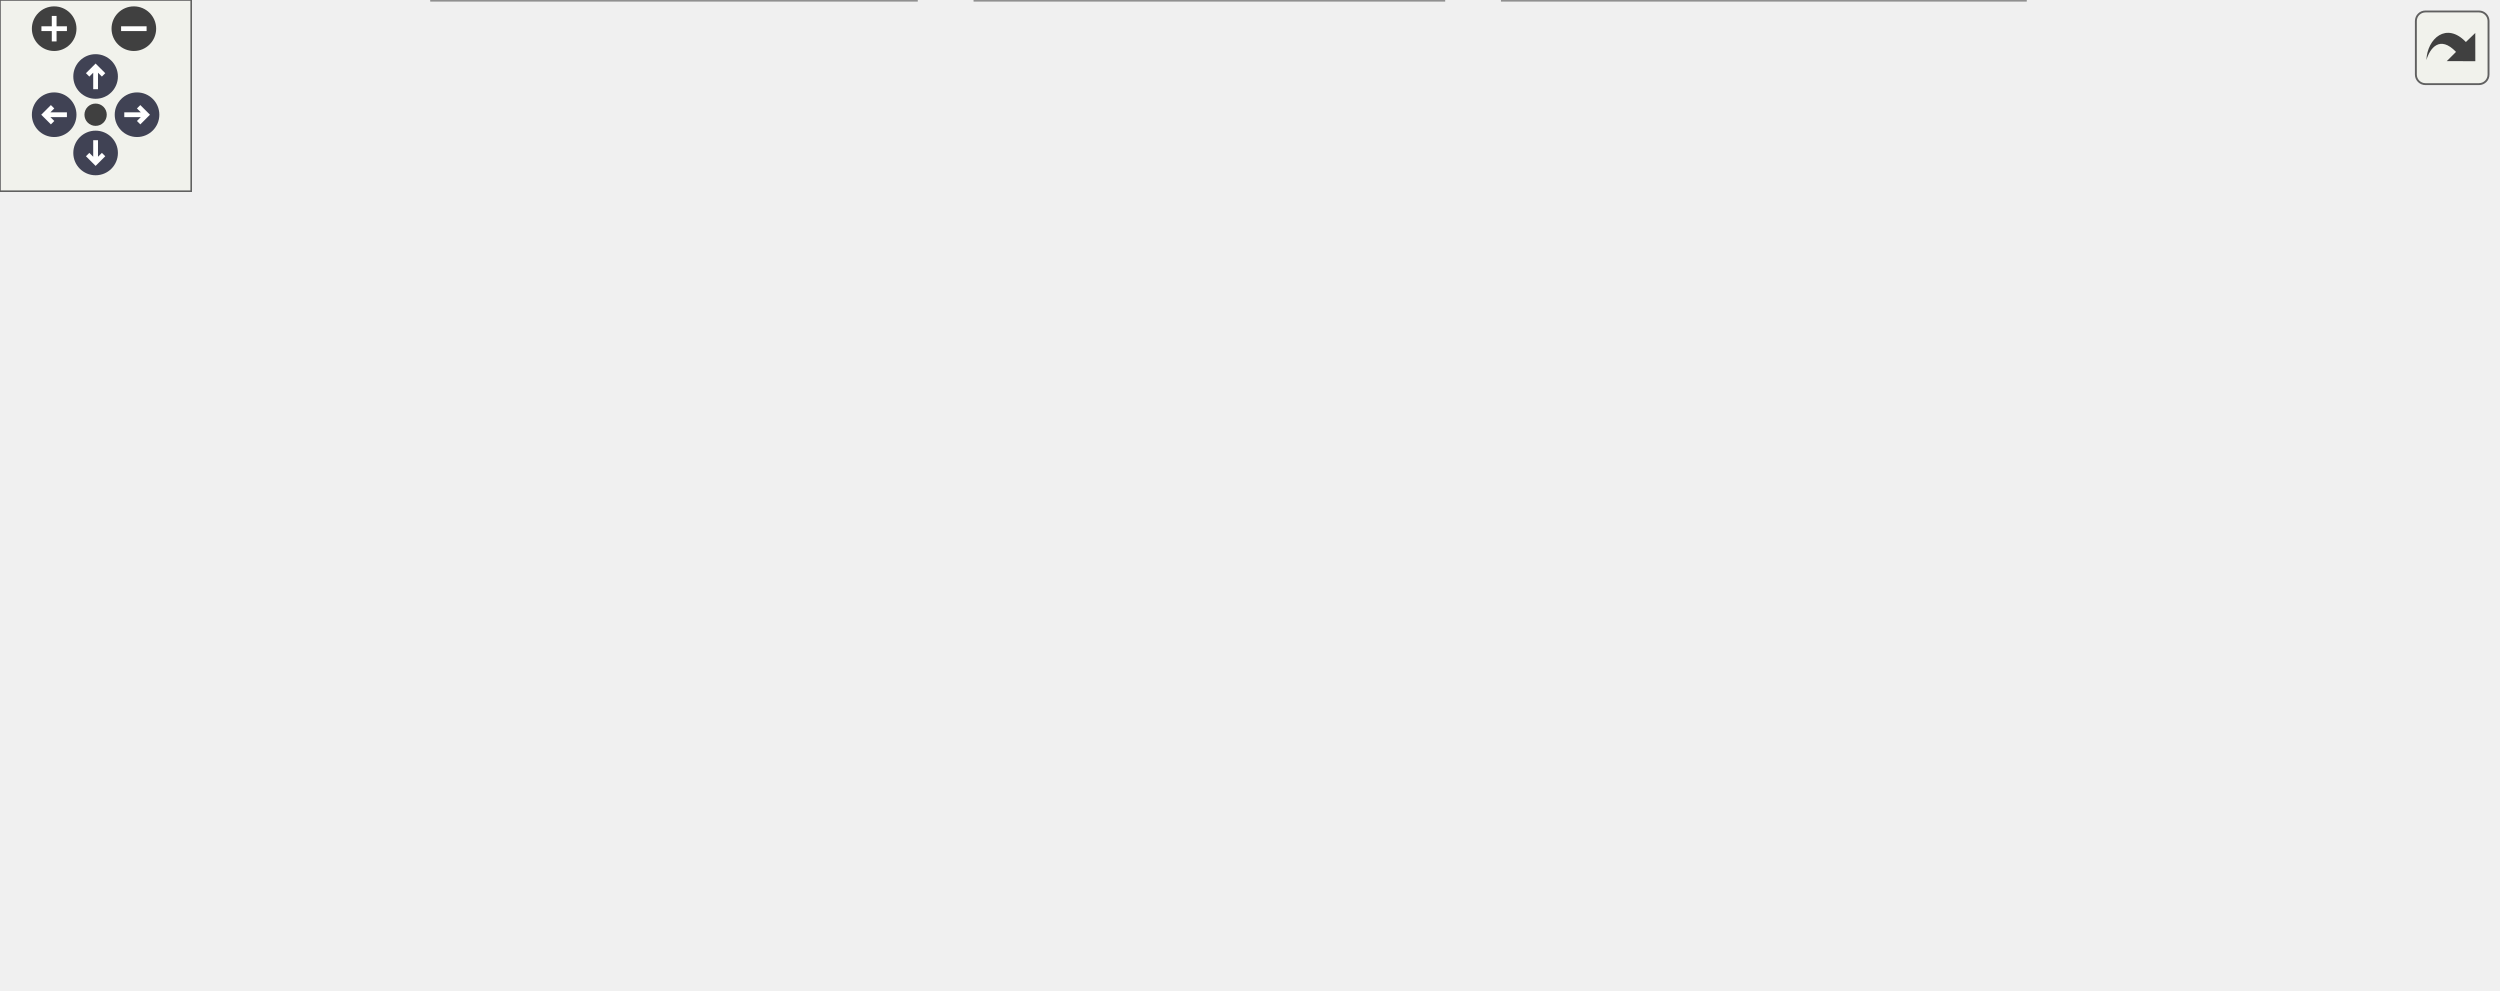
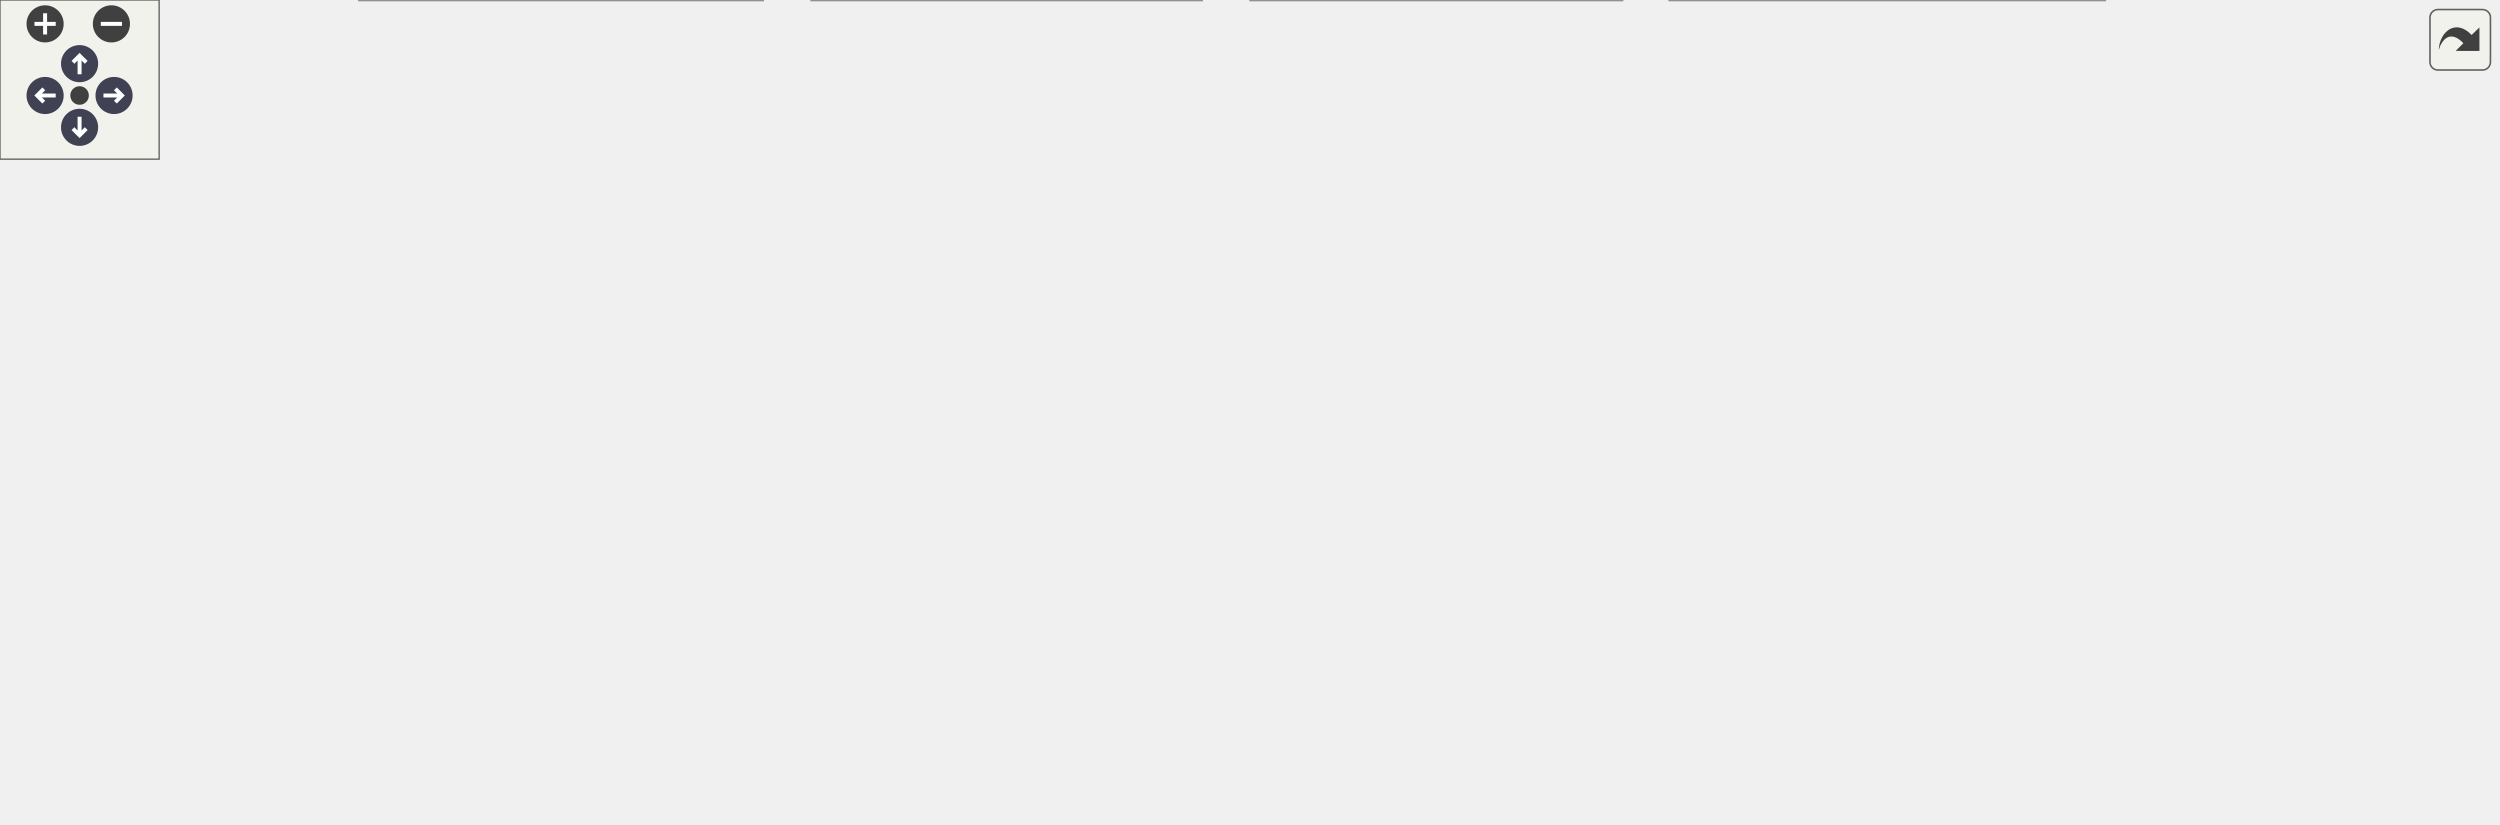
<svg xmlns="http://www.w3.org/2000/svg" xmlns:xlink="http://www.w3.org/1999/xlink" id="main" version="1.1" xml:space="preserve">
  <style type="text/css">
.node, .edge {opacity: 0.7;}
.node.selected, .edge.selected {opacity: 1;}
.edge:hover path { stroke: red; }
.edge:hover polygon { stroke: red; fill: red; }
</style>
  <defs>
    <circle id="rim" cx="0" cy="0" r="7" />
    <circle id="rim2" cx="0" cy="0" r="3.5" />
    <g id="zoomPlus">
      <use xlink:href="#rim" fill="#404040">
        <set attributeName="fill" to="#808080" begin="zoomplus.mouseover" end="zoomplus.mouseout" />
      </use>
      <path d="M-4,0h8M0,-4v8" fill="none" stroke="white" stroke-width="1.5" pointer-events="none" />
    </g>
    <g id="zoomMin">
      <use xlink:href="#rim" fill="#404040">
        <set attributeName="fill" to="#808080" begin="zoomminus.mouseover" end="zoomminus.mouseout" />
      </use>
      <path d="M-4,0h8" fill="none" stroke="white" stroke-width="1.5" pointer-events="none" />
    </g>
    <g id="arrowUp" transform="translate(30 24)">
      <use xlink:href="#rim" />
      <path pointer-events="none" fill="none" stroke="white" stroke-width="1.5" d="M0,-3.0v7 M-2.5,-0.5L0,-3.0L2.5,-0.5" />
    </g>
    <g id="arrowRight" transform="rotate(90) translate(36 -43)">
      <use xlink:href="#rim" />
      <path pointer-events="none" fill="none" stroke="white" stroke-width="1.5" d="M0,-3.0v7 M-2.5,-0.5L0,-3.0L2.5,-0.5" />
    </g>
    <g id="arrowDown" transform="rotate(180) translate(-30 -48)">
      <use xlink:href="#rim" />
      <path pointer-events="none" fill="none" stroke="white" stroke-width="1.5" d="M0,-3.0v7 M-2.5,-0.5L0,-3.0L2.5,-0.5" />
    </g>
    <g id="arrowLeft" transform="rotate(270) translate(-36 17)">
      <use xlink:href="#rim" />
      <path pointer-events="none" fill="none" stroke="white" stroke-width="1.5" d="M0,-3.0v7 M-2.5,-0.5L0,-3.0L2.5,-0.5" />
    </g>
    <g id="resetDef">
      <use xlink:href="#rim2" fill="#404040">
        <set attributeName="fill" to="#808080" begin="reset.mouseover" end="reset.mouseout" />
      </use>
    </g>
  </defs>
  <svg id="graph" class="graph">
    <g id="viewport">
      <g id="Node000001" class="node">
        <g id="a_Node000001">
          <a xlink:title="レンダリング視点を定義するカメラコンポーネント。">
-             <polygon fill="#999999" stroke="#666666" points="444.5,-250 314.5,-250 314.5,-209 444.5,-209 444.5,-250" />
-             <text text-anchor="start" x="322.5" y="-238" font-family="Helvetica,sans-Serif" font-size="10.00">Engine/Source/Runtime</text>
-             <text text-anchor="start" x="322.5" y="-227" font-family="Helvetica,sans-Serif" font-size="10.00">/Components/Graphics</text>
-             <text text-anchor="middle" x="379.5" y="-216" font-family="Helvetica,sans-Serif" font-size="10.00">/Camera.h</text>
+             <polygon fill="#999999" stroke="#666666" points="525.5,-250 395.5,-250 395.5,-209 525.5,-209 525.5,-250" />
+             <text text-anchor="start" x="403.5" y="-238" font-family="Helvetica,sans-Serif" font-size="10.00">Engine/Source/Runtime</text>
+             <text text-anchor="start" x="403.5" y="-227" font-family="Helvetica,sans-Serif" font-size="10.00">/Components/Graphics</text>
+             <text text-anchor="middle" x="460.5" y="-216" font-family="Helvetica,sans-Serif" font-size="10.00">/Camera.h</text>
          </a>
        </g>
      </g>
      <g id="Node000002" class="node">
        <g id="a_Node000002">
          <a xlink:href="CameraSystem_8h.html" target="_top" xlink:title="カメラ行列の更新とレンダラーへの適用。">
-             <polygon fill="white" stroke="#666666" points="351.5,-167.5 157.5,-167.5 157.5,-137.5 351.5,-137.5 351.5,-167.5" />
-             <text text-anchor="start" x="165.5" y="-155.5" font-family="Helvetica,sans-Serif" font-size="10.00">Engine/Source/Runtime</text>
-             <text text-anchor="middle" x="254.5" y="-144.5" font-family="Helvetica,sans-Serif" font-size="10.00">/Systems/Graphics/CameraSystem.h</text>
+             <polygon fill="white" stroke="#666666" points="432.5,-167.5 238.5,-167.5 238.5,-137.5 432.5,-137.5 432.5,-167.5" />
+             <text text-anchor="start" x="246.5" y="-155.5" font-family="Helvetica,sans-Serif" font-size="10.00">Engine/Source/Runtime</text>
+             <text text-anchor="middle" x="335.5" y="-144.5" font-family="Helvetica,sans-Serif" font-size="10.00">/Systems/Graphics/CameraSystem.h</text>
          </a>
        </g>
      </g>
      <g id="edge1_Node000001_Node000002" class="edge">
        <g id="a_edge1_Node000001_Node000002">
          <a xlink:title=" ">
-             <path fill="none" stroke="#63b8ff" d="M338.37,-203.82C318.4,-191.84 295.12,-177.87 278.17,-167.7" />
-             <polygon fill="#63b8ff" stroke="#63b8ff" points="336.61,-206.85 346.98,-208.99 340.21,-200.84 336.61,-206.85" />
+             <path fill="none" stroke="#63b8ff" d="M419.37,-203.82C399.4,-191.84 376.12,-177.87 359.17,-167.7" />
+             <polygon fill="#63b8ff" stroke="#63b8ff" points="417.61,-206.85 427.98,-208.99 421.21,-200.84 417.61,-206.85" />
          </a>
        </g>
      </g>
      <g id="Node000003" class="node">
        <g id="a_Node000003">
          <a xlink:href="SpanEngine_8h.html" target="_top" xlink:title=" ">
-             <polygon fill="white" stroke="#666666" points="457,-96 302,-96 302,-77 457,-77 457,-96" />
-             <text text-anchor="middle" x="379.5" y="-84" font-family="Helvetica,sans-Serif" font-size="10.00">Engine/Source/SpanEngine.h</text>
-           </a>
-         </g>
-       </g>
-       <g id="edge10_Node000001_Node000003" class="edge">
-         <g id="a_edge10_Node000001_Node000003">
-           <a xlink:title=" ">
-             <path fill="none" stroke="#63b8ff" d="M379.5,-198.58C379.5,-166 379.5,-115.87 379.5,-96.02" />
-             <polygon fill="#63b8ff" stroke="#63b8ff" points="376,-198.89 379.5,-208.89 383,-198.89 376,-198.89" />
-           </a>
-         </g>
-       </g>
-       <g id="Node000009" class="node">
-         <g id="a_Node000009">
+             <polygon fill="white" stroke="#666666" points="538,-96 383,-96 383,-77 538,-77 538,-96" />
+             <text text-anchor="middle" x="460.5" y="-84" font-family="Helvetica,sans-Serif" font-size="10.00">Engine/Source/SpanEngine.h</text>
+           </a>
+         </g>
+       </g>
+       <g id="edge11_Node000001_Node000003" class="edge">
+         <g id="a_edge11_Node000001_Node000003">
+           <a xlink:title=" ">
+             <path fill="none" stroke="#63b8ff" d="M460.5,-198.58C460.5,-166 460.5,-115.87 460.5,-96.02" />
+             <polygon fill="#63b8ff" stroke="#63b8ff" points="457,-198.89 460.5,-208.89 464,-198.89 457,-198.89" />
+           </a>
+         </g>
+       </g>
+       <g id="Node000010" class="node">
+         <g id="a_Node000010">
          <a xlink:href="EditorCameraSystem_8h.html" target="_top" xlink:title="エディタ用フリーカメラの操作システム">
-             <polygon fill="white" stroke="#666666" points="584,-173 407,-173 407,-132 584,-132 584,-173" />
-             <text text-anchor="start" x="415" y="-161" font-family="Helvetica,sans-Serif" font-size="10.00">Engine/Source/Runtime</text>
-             <text text-anchor="start" x="415" y="-150" font-family="Helvetica,sans-Serif" font-size="10.00">/Systems/Graphics/EditorCamera</text>
-             <text text-anchor="middle" x="495.5" y="-139" font-family="Helvetica,sans-Serif" font-size="10.00">System.h</text>
-           </a>
-         </g>
-       </g>
-       <g id="edge8_Node000001_Node000009" class="edge">
-         <g id="a_edge8_Node000001_Node000009">
-           <a xlink:title=" ">
-             <path fill="none" stroke="#63b8ff" d="M418.37,-203.37C433.59,-193.53 450.79,-182.41 465.07,-173.17" />
-             <polygon fill="#63b8ff" stroke="#63b8ff" points="416.17,-200.62 409.67,-208.99 419.97,-206.5 416.17,-200.62" />
+             <polygon fill="white" stroke="#666666" points="665,-173 488,-173 488,-132 665,-132 665,-173" />
+             <text text-anchor="start" x="496" y="-161" font-family="Helvetica,sans-Serif" font-size="10.00">Engine/Source/Runtime</text>
+             <text text-anchor="start" x="496" y="-150" font-family="Helvetica,sans-Serif" font-size="10.00">/Systems/Graphics/EditorCamera</text>
+             <text text-anchor="middle" x="576.5" y="-139" font-family="Helvetica,sans-Serif" font-size="10.00">System.h</text>
+           </a>
+         </g>
+       </g>
+       <g id="edge9_Node000001_Node000010" class="edge">
+         <g id="a_edge9_Node000001_Node000010">
+           <a xlink:title=" ">
+             <path fill="none" stroke="#63b8ff" d="M499.37,-203.37C514.59,-193.53 531.79,-182.41 546.07,-173.17" />
+             <polygon fill="#63b8ff" stroke="#63b8ff" points="497.17,-200.62 490.67,-208.99 500.97,-206.5 497.17,-200.62" />
          </a>
        </g>
      </g>
      <g id="edge2_Node000002_Node000003" class="edge">
        <g id="a_edge2_Node000002_Node000003">
          <a xlink:title=" ">
-             <path fill="none" stroke="#63b8ff" d="M291.03,-132.8C314.78,-120.64 344.62,-105.36 362.86,-96.02" />
-             <polygon fill="#63b8ff" stroke="#63b8ff" points="289.24,-129.78 281.93,-137.45 292.43,-136.01 289.24,-129.78" />
+             <path fill="none" stroke="#63b8ff" d="M372.03,-132.8C395.78,-120.64 425.62,-105.36 443.86,-96.02" />
+             <polygon fill="#63b8ff" stroke="#63b8ff" points="370.24,-129.78 362.93,-137.45 373.43,-136.01 370.24,-129.78" />
          </a>
        </g>
      </g>
      <g id="Node000004" class="node">
        <g id="a_Node000004">
          <a xlink:href="GuiManager_8cpp.html" target="_top" xlink:title=" ">
            <polygon fill="white" stroke="#666666" points="117,-35.5 0,-35.5 0,-5.5 117,-5.5 117,-35.5" />
            <text text-anchor="start" x="8" y="-23.5" font-family="Helvetica,sans-Serif" font-size="10.00">Engine/Source/Editor</text>
            <text text-anchor="middle" x="58.5" y="-12.5" font-family="Helvetica,sans-Serif" font-size="10.00">/GuiManager.cpp</text>
          </a>
        </g>
      </g>
      <g id="edge3_Node000003_Node000004" class="edge">
        <g id="a_edge3_Node000003_Node000004">
          <a xlink:title=" ">
-             <path fill="none" stroke="#63b8ff" d="M310.92,-75.44C259.8,-67.45 188.43,-55.28 126.5,-41 119.56,-39.4 112.27,-37.52 105.15,-35.58" />
-             <polygon fill="#63b8ff" stroke="#63b8ff" points="310.45,-78.91 320.87,-76.98 311.52,-71.99 310.45,-78.91" />
+             <path fill="none" stroke="#63b8ff" d="M372.48,-77.34C304.78,-70.2 209.15,-58.26 126.5,-41 119.17,-39.47 111.47,-37.56 103.99,-35.54" />
+             <polygon fill="#63b8ff" stroke="#63b8ff" points="372.37,-80.85 382.68,-78.4 373.09,-73.88 372.37,-80.85" />
          </a>
        </g>
      </g>
      <g id="Node000005" class="node">
        <g id="a_Node000005">
          <a xlink:href="HierarchyPanel_8cpp.html" target="_top" xlink:title=" ">
            <polygon fill="white" stroke="#666666" points="287.5,-41 135.5,-41 135.5,0 287.5,0 287.5,-41" />
            <text text-anchor="start" x="143.5" y="-29" font-family="Helvetica,sans-Serif" font-size="10.00">Engine/Source/Editor</text>
            <text text-anchor="start" x="143.5" y="-18" font-family="Helvetica,sans-Serif" font-size="10.00">/Panels/Hierarchy/Hierarchy</text>
            <text text-anchor="middle" x="211.5" y="-7" font-family="Helvetica,sans-Serif" font-size="10.00">Panel.cpp</text>
          </a>
        </g>
      </g>
      <g id="edge4_Node000003_Node000005" class="edge">
        <g id="a_edge4_Node000003_Node000005">
          <a xlink:title=" ">
-             <path fill="none" stroke="#63b8ff" d="M347.2,-73.19C323.28,-64.08 290.21,-51.49 262.71,-41.01" />
-             <polygon fill="#63b8ff" stroke="#63b8ff" points="346.25,-76.58 356.84,-76.87 348.74,-70.04 346.25,-76.58" />
+             <path fill="none" stroke="#63b8ff" d="M417.1,-74.34C381.43,-65.18 330.04,-51.97 287.56,-41.05" />
+             <polygon fill="#63b8ff" stroke="#63b8ff" points="416.62,-77.84 427.18,-76.94 418.36,-71.06 416.62,-77.84" />
          </a>
        </g>
      </g>
      <g id="Node000006" class="node">
        <g id="a_Node000006">
          <a xlink:href="InspectorPanel_8cpp.html" target="_top" xlink:title=" ">
            <polygon fill="white" stroke="#666666" points="453,-41 306,-41 306,0 453,0 453,-41" />
            <text text-anchor="start" x="314" y="-29" font-family="Helvetica,sans-Serif" font-size="10.00">Engine/Source/Editor</text>
            <text text-anchor="start" x="314" y="-18" font-family="Helvetica,sans-Serif" font-size="10.00">/Panels/Inspector/Inspector</text>
            <text text-anchor="middle" x="379.5" y="-7" font-family="Helvetica,sans-Serif" font-size="10.00">Panel.cpp</text>
          </a>
        </g>
      </g>
      <g id="edge5_Node000003_Node000006" class="edge">
        <g id="a_edge5_Node000003_Node000006">
          <a xlink:title=" ">
-             <path fill="none" stroke="#63b8ff" d="M379.5,-66.63C379.5,-58.56 379.5,-49.15 379.5,-41.01" />
-             <polygon fill="#63b8ff" stroke="#63b8ff" points="376,-66.87 379.5,-76.87 383,-66.87 376,-66.87" />
+             <path fill="none" stroke="#63b8ff" d="M441.41,-70.41C430.29,-61.63 416.15,-50.46 404.19,-41.01" />
+             <polygon fill="#63b8ff" stroke="#63b8ff" points="439.56,-73.42 449.58,-76.87 443.9,-67.92 439.56,-73.42" />
          </a>
        </g>
      </g>
      <g id="Node000007" class="node">
        <g id="a_Node000007">
-           <a xlink:href="SceneViewPanel_8cpp.html" target="_top" xlink:title=" ">
-             <polygon fill="white" stroke="#666666" points="635.5,-41 471.5,-41 471.5,0 635.5,0 635.5,-41" />
+           <a xlink:href="ProjectBrowserPanel_8cpp.html" target="_top" xlink:title=" ">
+             <polygon fill="white" stroke="#666666" points="611.5,-41 471.5,-41 471.5,0 611.5,0 611.5,-41" />
            <text text-anchor="start" x="479.5" y="-29" font-family="Helvetica,sans-Serif" font-size="10.00">Engine/Source/Editor</text>
-             <text text-anchor="start" x="479.5" y="-18" font-family="Helvetica,sans-Serif" font-size="10.00">/Panels/SceneView/SceneView</text>
-             <text text-anchor="middle" x="553.5" y="-7" font-family="Helvetica,sans-Serif" font-size="10.00">Panel.cpp</text>
+             <text text-anchor="start" x="479.5" y="-18" font-family="Helvetica,sans-Serif" font-size="10.00">/Panels/ProjectBrowser</text>
+             <text text-anchor="middle" x="541.5" y="-7" font-family="Helvetica,sans-Serif" font-size="10.00">/ProjectBrowserPanel.cpp</text>
          </a>
        </g>
      </g>
      <g id="edge6_Node000003_Node000007" class="edge">
        <g id="a_edge6_Node000003_Node000007">
          <a xlink:title=" ">
-             <path fill="none" stroke="#63b8ff" d="M412.63,-73.32C437.42,-64.19 471.85,-51.53 500.46,-41.01" />
-             <polygon fill="#63b8ff" stroke="#63b8ff" points="411.14,-70.13 402.97,-76.87 413.56,-76.7 411.14,-70.13" />
+             <path fill="none" stroke="#63b8ff" d="M479.59,-70.41C490.71,-61.63 504.85,-50.46 516.81,-41.01" />
+             <polygon fill="#63b8ff" stroke="#63b8ff" points="477.1,-67.92 471.42,-76.87 481.44,-73.42 477.1,-67.92" />
          </a>
        </g>
      </g>
      <g id="Node000008" class="node">
        <g id="a_Node000008">
-           <a xlink:href="Application_8cpp.html" target="_top" xlink:title=" ">
-             <polygon fill="white" stroke="#666666" points="783.5,-35.5 653.5,-35.5 653.5,-5.5 783.5,-5.5 783.5,-35.5" />
-             <text text-anchor="start" x="661.5" y="-23.5" font-family="Helvetica,sans-Serif" font-size="10.00">Engine/Source/Runtime</text>
-             <text text-anchor="middle" x="718.5" y="-12.5" font-family="Helvetica,sans-Serif" font-size="10.00">/Application.cpp</text>
+           <a xlink:href="SceneViewPanel_8cpp.html" target="_top" xlink:title=" ">
+             <polygon fill="white" stroke="#666666" points="793.5,-41 629.5,-41 629.5,0 793.5,0 793.5,-41" />
+             <text text-anchor="start" x="637.5" y="-29" font-family="Helvetica,sans-Serif" font-size="10.00">Engine/Source/Editor</text>
+             <text text-anchor="start" x="637.5" y="-18" font-family="Helvetica,sans-Serif" font-size="10.00">/Panels/SceneView/SceneView</text>
+             <text text-anchor="middle" x="711.5" y="-7" font-family="Helvetica,sans-Serif" font-size="10.00">Panel.cpp</text>
          </a>
        </g>
      </g>
      <g id="edge7_Node000003_Node000008" class="edge">
        <g id="a_edge7_Node000003_Node000008">
          <a xlink:title=" ">
-             <path fill="none" stroke="#63b8ff" d="M449.87,-75.47C503.47,-67.4 578.95,-55.11 644.5,-41 652.03,-39.38 659.95,-37.49 667.69,-35.54" />
-             <polygon fill="#63b8ff" stroke="#63b8ff" points="449.16,-72.04 439.79,-76.98 450.2,-78.96 449.16,-72.04" />
-           </a>
-         </g>
-       </g>
-       <g id="edge9_Node000009_Node000003" class="edge">
-         <g id="a_edge9_Node000009_Node000003">
-           <a xlink:title=" ">
-             <path fill="none" stroke="#63b8ff" d="M451.18,-127.05C431.43,-116.15 409.42,-104.01 395.07,-96.09" />
-             <polygon fill="#63b8ff" stroke="#63b8ff" points="449.62,-130.18 460.07,-131.95 453,-124.05 449.62,-130.18" />
+             <path fill="none" stroke="#63b8ff" d="M503.79,-74.46C539.76,-65.29 591.82,-52.02 634.83,-41.05" />
+             <polygon fill="#63b8ff" stroke="#63b8ff" points="502.92,-71.07 494.09,-76.94 504.65,-77.86 502.92,-71.07" />
+           </a>
+         </g>
+       </g>
+       <g id="Node000009" class="node">
+         <g id="a_Node000009">
+           <a xlink:href="Application_8cpp.html" target="_top" xlink:title=" ">
+             <polygon fill="white" stroke="#666666" points="941.5,-35.5 811.5,-35.5 811.5,-5.5 941.5,-5.5 941.5,-35.5" />
+             <text text-anchor="start" x="819.5" y="-23.5" font-family="Helvetica,sans-Serif" font-size="10.00">Engine/Source/Runtime</text>
+             <text text-anchor="middle" x="876.5" y="-12.5" font-family="Helvetica,sans-Serif" font-size="10.00">/Application.cpp</text>
+           </a>
+         </g>
+       </g>
+       <g id="edge8_Node000003_Node000009" class="edge">
+         <g id="a_edge8_Node000003_Node000009">
+           <a xlink:title=" ">
+             <path fill="none" stroke="#63b8ff" d="M548.06,-77.23C617.45,-69.93 716.67,-57.82 802.5,-41 810.32,-39.47 818.54,-37.58 826.55,-35.59" />
+             <polygon fill="#63b8ff" stroke="#63b8ff" points="547.62,-73.76 538.04,-78.28 548.35,-80.72 547.62,-73.76" />
+           </a>
+         </g>
+       </g>
+       <g id="edge10_Node000010_Node000003" class="edge">
+         <g id="a_edge10_Node000010_Node000003">
+           <a xlink:title=" ">
+             <path fill="none" stroke="#63b8ff" d="M532.18,-127.05C512.43,-116.15 490.42,-104.01 476.07,-96.09" />
+             <polygon fill="#63b8ff" stroke="#63b8ff" points="530.62,-130.18 541.07,-131.95 534,-124.05 530.62,-130.18" />
          </a>
        </g>
      </g>
    </g>
  </svg>
  <g id="navigator" transform="translate(0 0)" fill="#404254">
    <rect fill="#f2f5e9" fill-opacity="0.5" stroke="#606060" stroke-width=".5" x="0" y="0" width="60" height="60" />
    <use id="zoomplus" xlink:href="#zoomPlus" x="17" y="9" />
    <use id="zoomminus" xlink:href="#zoomMin" x="42" y="9" />
    <use id="reset" xlink:href="#resetDef" x="30" y="36" />
    <use id="arrowup" xlink:href="#arrowUp" x="0" y="0" />
    <use id="arrowright" xlink:href="#arrowRight" x="0" y="0" />
    <use id="arrowdown" xlink:href="#arrowDown" x="0" y="0" />
    <use id="arrowleft" xlink:href="#arrowLeft" x="0" y="0" />
  </g>
  <svg viewBox="0 0 15 15" width="100%" height="30px" preserveAspectRatio="xMaxYMin meet">
    <g id="arrow_out" transform="scale(0.3 0.3)">
      <a xlink:href="Camera_8h__dep__incl_org.svg" target="_base">
        <rect id="button" ry="5" rx="5" y="6" x="6" height="38" width="38" fill="#f2f5e9" fill-opacity="0.5" stroke="#606060" stroke-width="1.0" />
        <path id="arrow" d="M 11.5,31.437 C 11.94,20.098 22.043,11.323 32.159,21.979 L 37.069,17.246 C 37.069,17.246 37.088,32 37.088,32 L 22.16,31.978 C 22.16,31.978 26.998,27.14 26.998,27.14 C 18.529,18.264 13.292,25.23 11.5,31.437 z" style="fill:#404040;" />
      </a>
    </g>
  </svg>
  <style type="text/css">

[data-mouse-over-selected='false'] { opacity: 0.7; }
[data-mouse-over-selected='true']  { opacity: 1.0; }

</style>
</svg>
